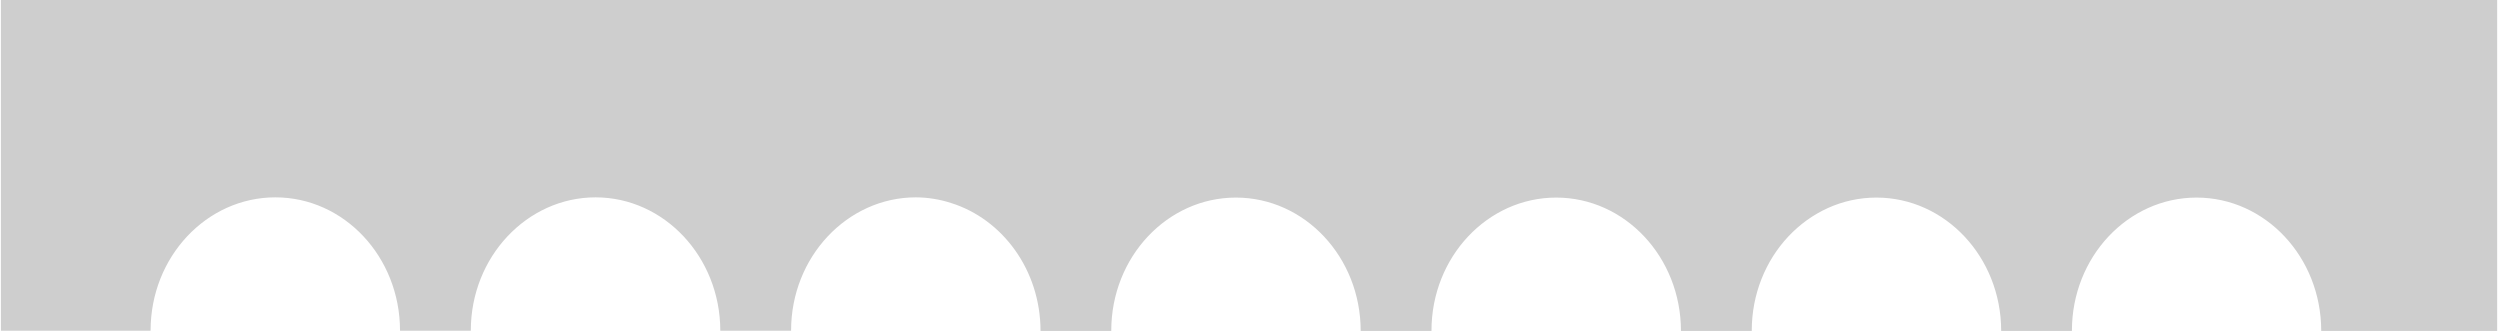
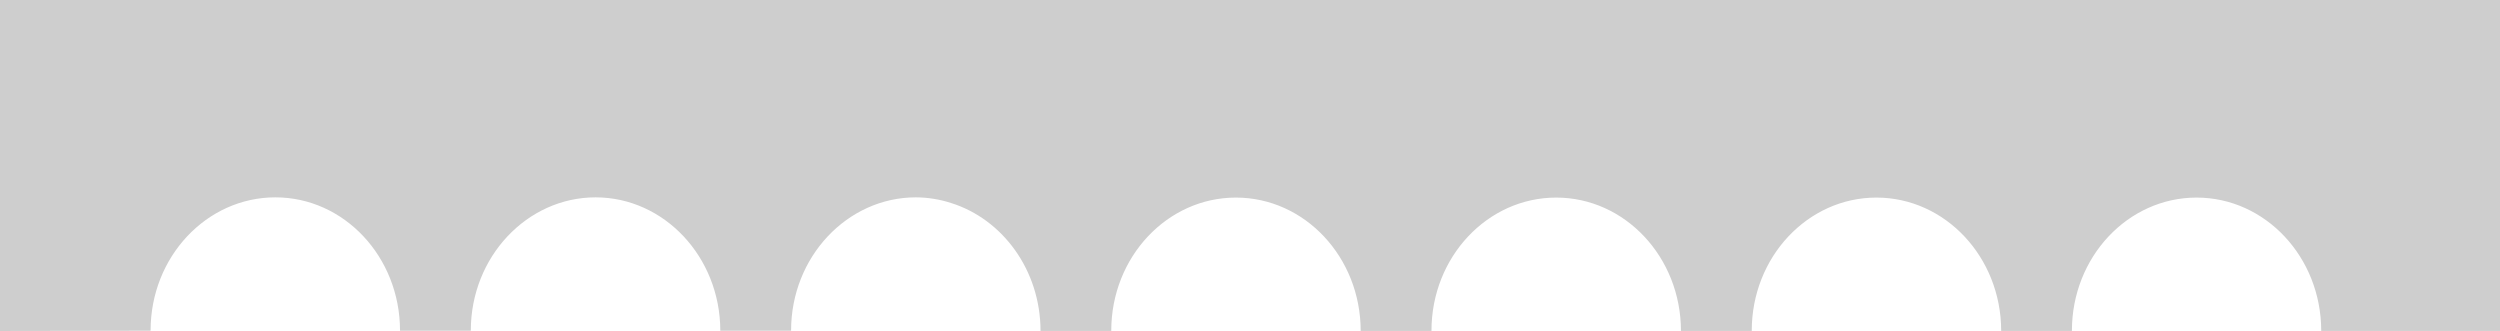
<svg xmlns="http://www.w3.org/2000/svg" width="355" height="47" viewBox="0 0 355 47" fill="none">
-   <path d="M0.128 46.924L0.128 0L354.596 0V46.956V46.996H329.614V46.956C329.598 36.511 321.679 28.056 311.913 28.056C302.148 28.056 294.212 36.511 294.212 46.956V46.996L284.167 46.996V46.956C284.151 36.511 276.216 28.056 266.45 28.056C256.684 28.056 248.749 36.511 248.749 46.956V46.996H238.696V46.956C238.672 36.511 230.744 28.056 220.979 28.056C211.213 28.056 203.27 36.511 203.27 46.956V46.996H193.216V46.956C193.201 36.511 185.265 28.056 175.5 28.056C165.734 28.056 157.799 36.511 157.799 46.956V46.996H147.753V46.956C147.737 38.365 142.375 31.117 135.039 28.823C133.428 28.301 131.746 28.031 130.052 28.024C120.327 28.024 112.335 36.479 112.335 46.924V46.964H102.282V46.924C102.258 36.479 94.299 28.024 84.573 28.024C74.848 28.024 66.856 36.479 66.856 46.924V46.964L56.803 46.964V46.924C56.787 36.479 48.867 28.024 39.102 28.024C29.336 28.024 21.385 36.479 21.385 46.924L21.345 46.964H0.128V46.924Z" fill="url(#paint0_linear_318_5223)" />
+   <path d="M0 47L0 0L355 0V46.996H329.614V46.956C329.598 36.511 321.679 28.056 311.913 28.056C302.148 28.056 294.212 36.511 294.212 46.956V46.996L284.167 46.996V46.956C284.151 36.511 276.216 28.056 266.45 28.056C256.684 28.056 248.749 36.511 248.749 46.956V46.996H238.696V46.956C238.672 36.511 230.744 28.056 220.979 28.056C211.213 28.056 203.27 36.511 203.27 46.956V46.996H193.216V46.956C193.201 36.511 185.265 28.056 175.5 28.056C165.734 28.056 157.799 36.511 157.799 46.956V46.996H147.753V46.956C147.737 38.365 142.375 31.117 135.039 28.823C133.428 28.301 131.746 28.031 130.052 28.024C120.327 28.024 112.335 36.479 112.335 46.924V46.964H102.282V46.924C102.258 36.479 94.299 28.024 84.573 28.024C74.848 28.024 66.856 36.479 66.856 46.924V46.964L56.803 46.964V46.924C56.787 36.479 48.867 28.024 39.102 28.024C29.336 28.024 21.385 36.479 21.385 46.924L21.345 46.964L0 47Z" fill="url(#paint0_linear_318_5223)" />
  <defs>
    <linearGradient id="paint0_linear_318_5223" x1="20.869" y1="-2.098" x2="24.223" y2="137.207" gradientUnits="userSpaceOnUse">
      <stop stop-color="#CECECE" />
      <stop offset="1" stop-color="#CECECE" />
    </linearGradient>
  </defs>
</svg>
